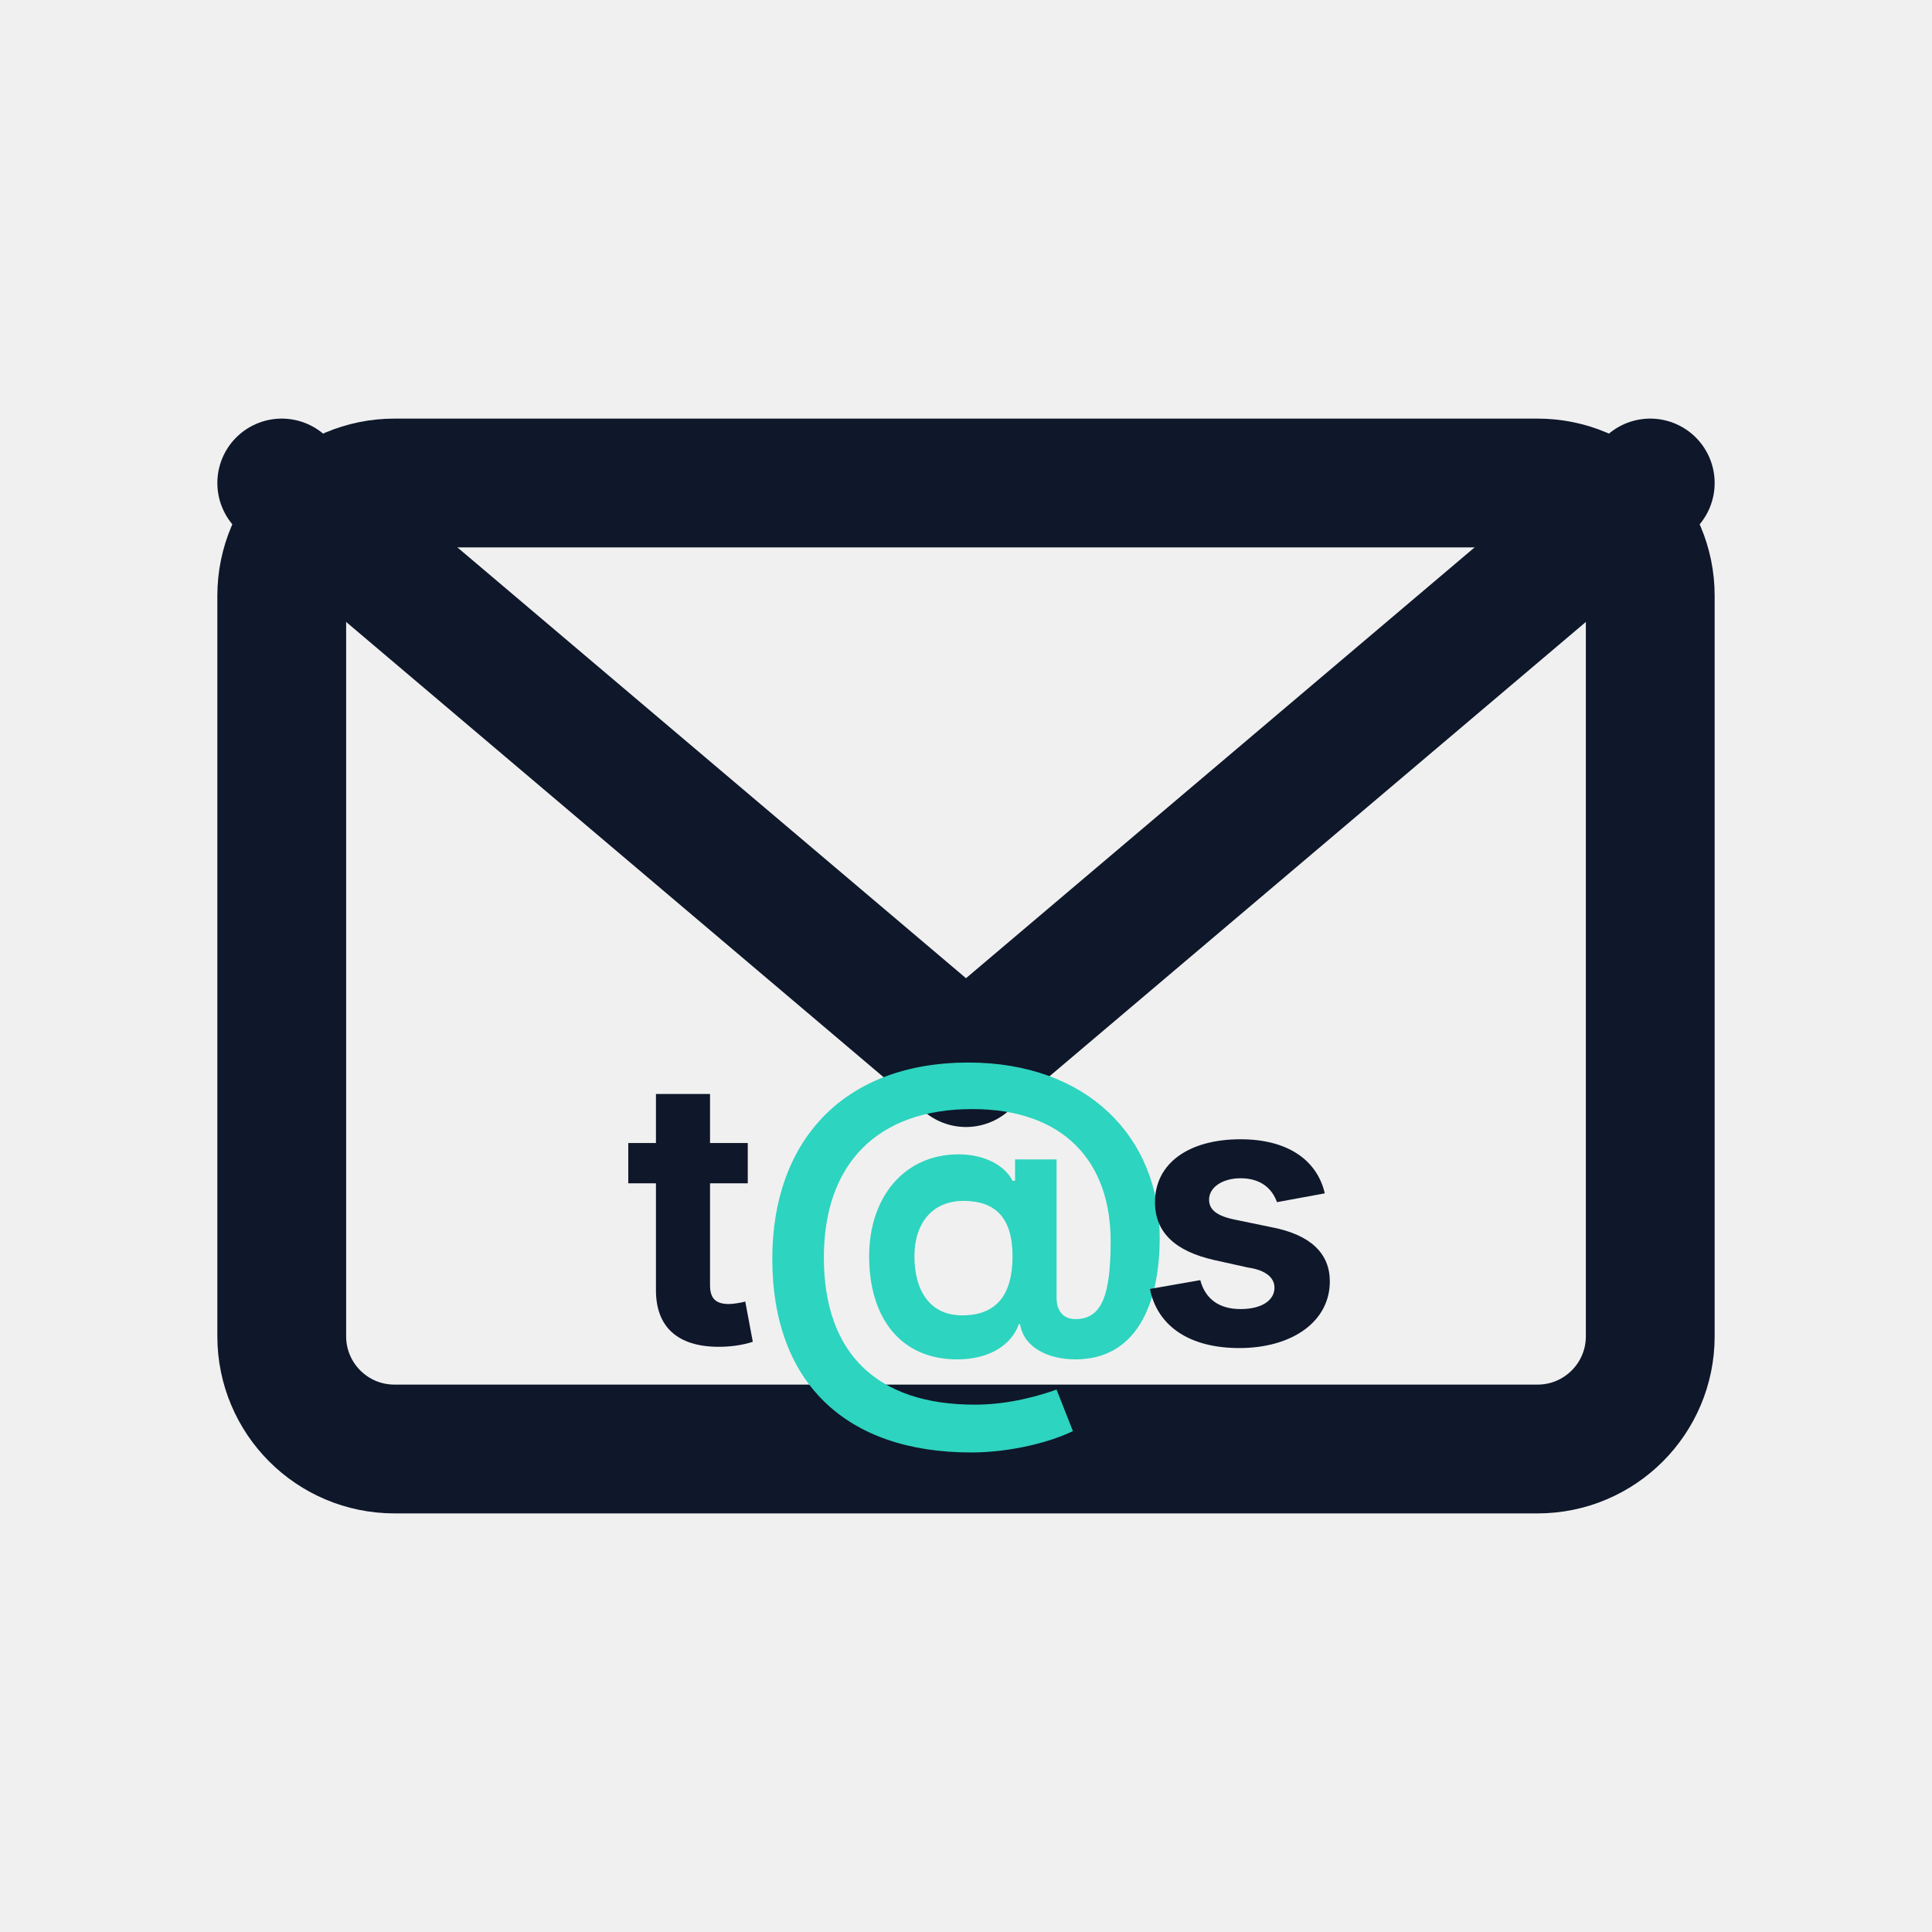
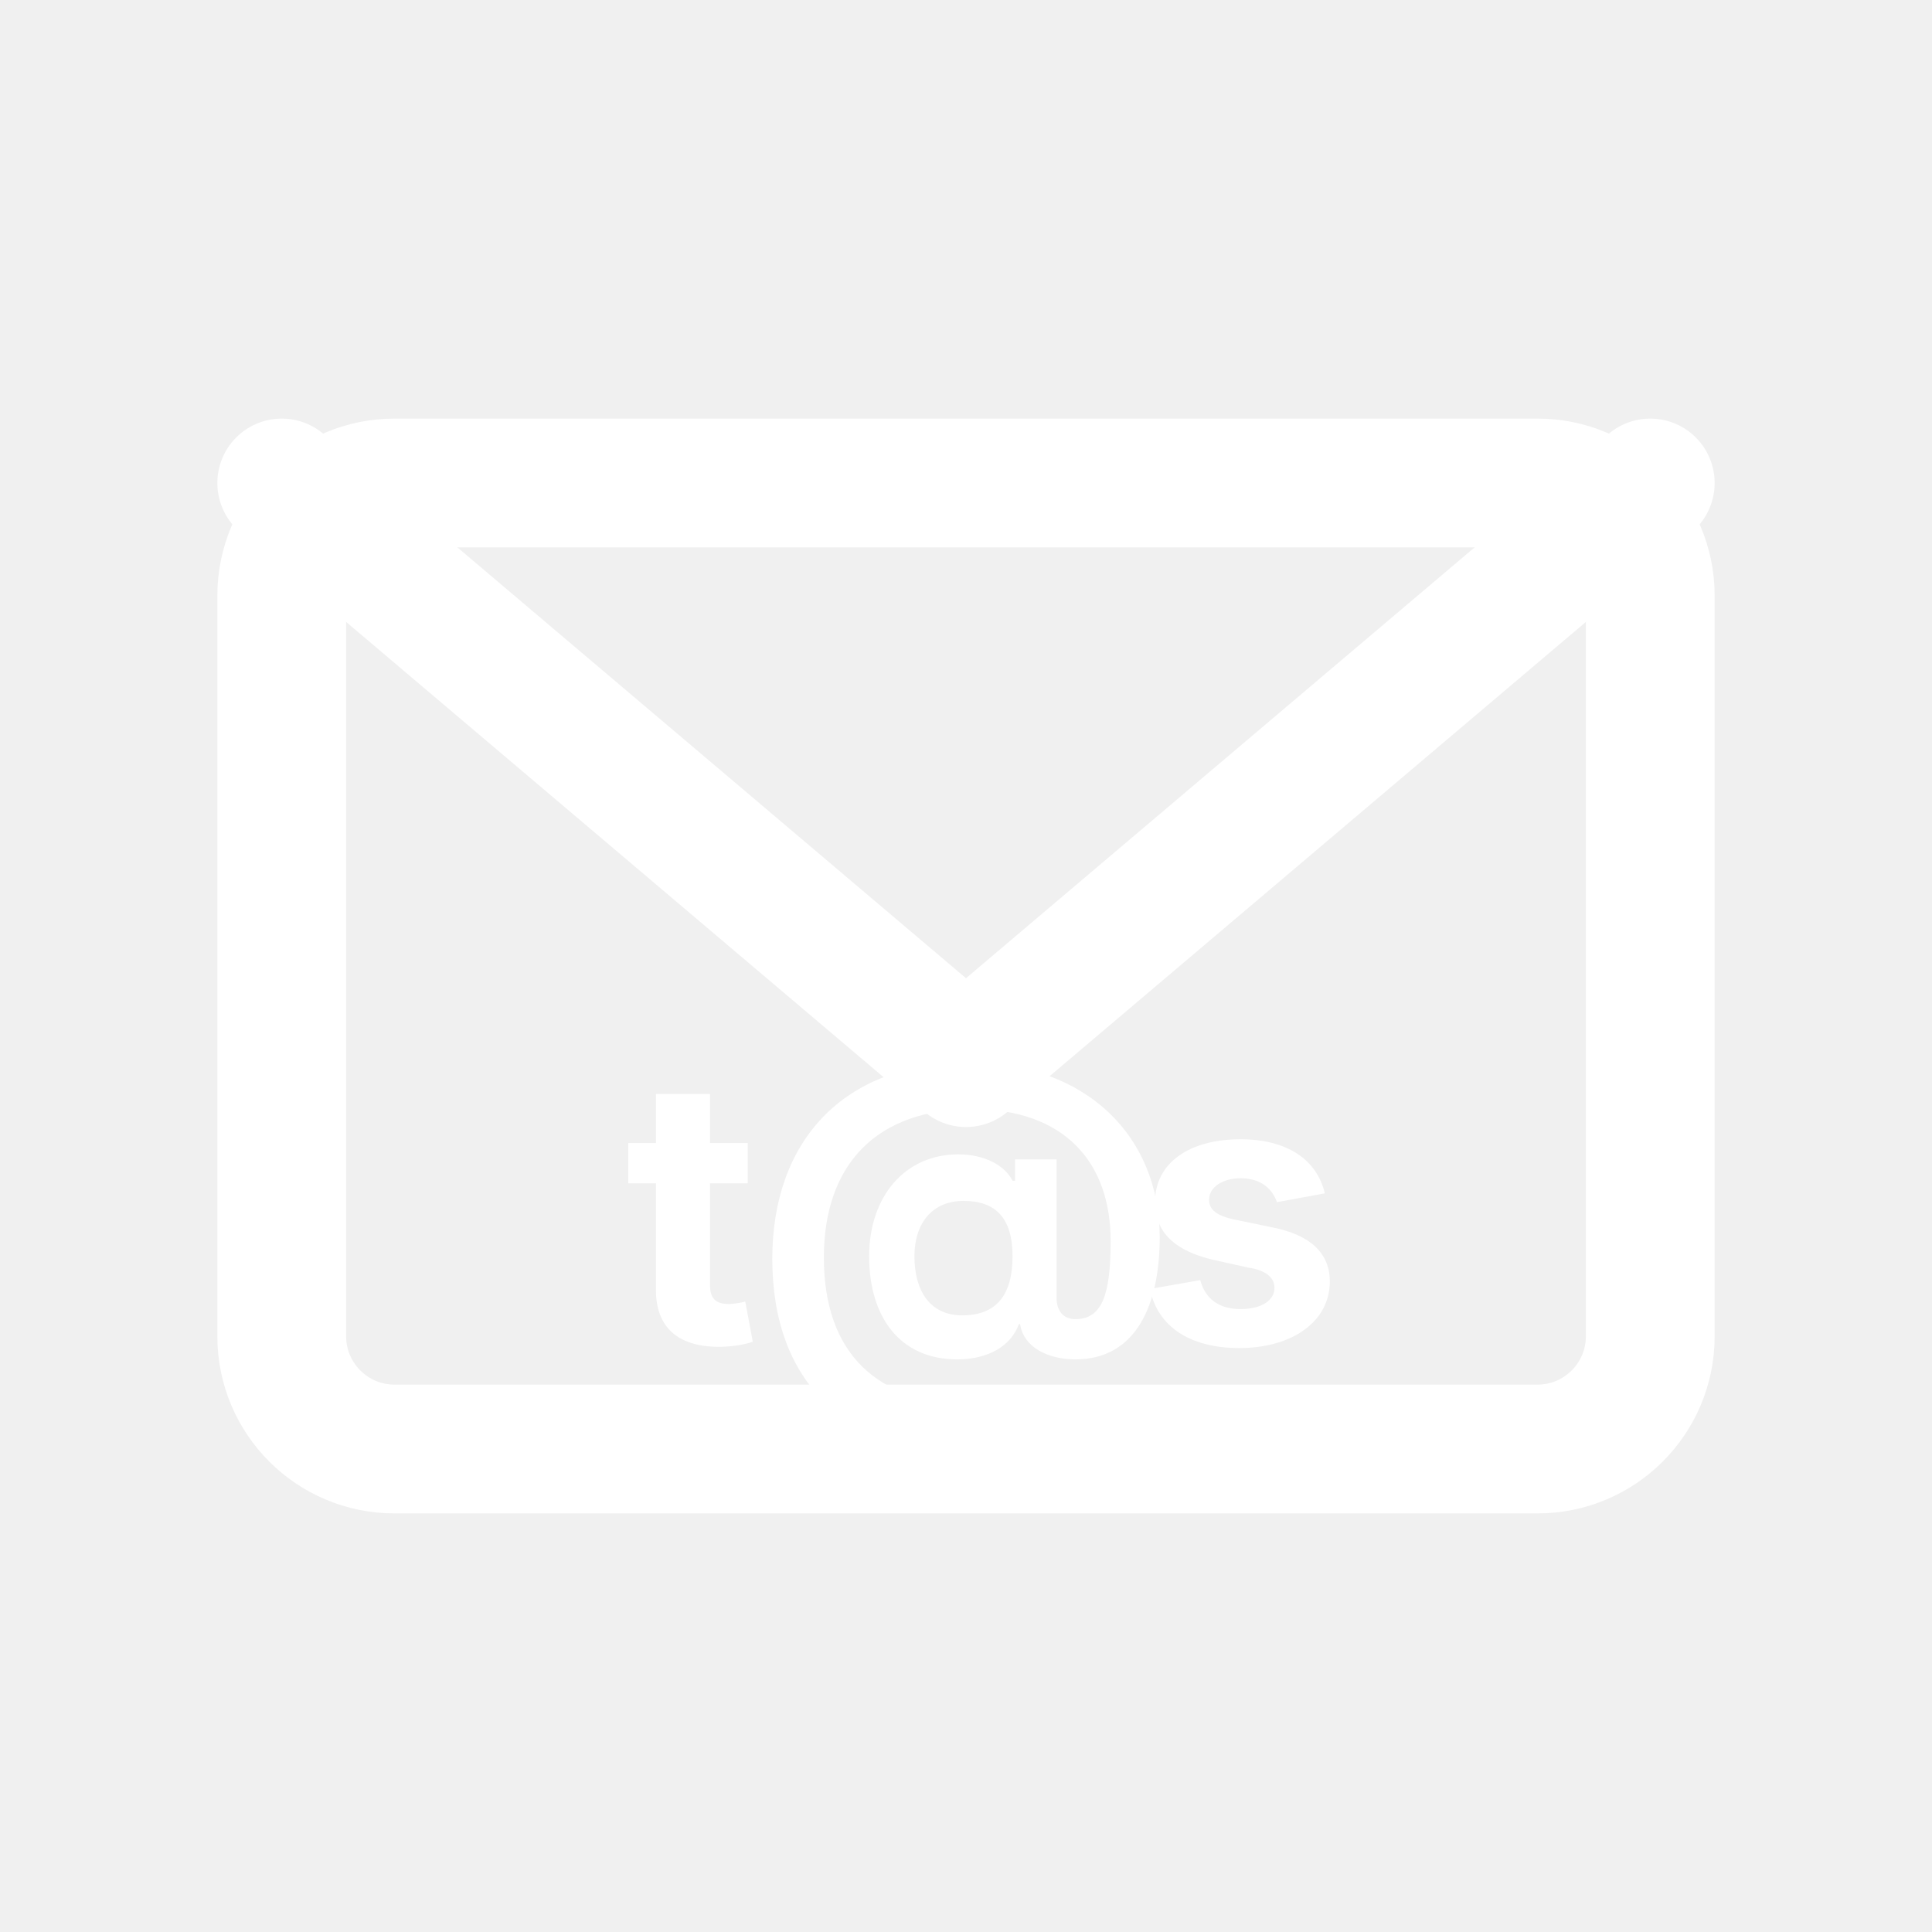
<svg xmlns="http://www.w3.org/2000/svg" viewBox="0 0 24 24" width="512" height="512" role="img" aria-label="TASMail">
-   <rect x="3.5" y="6" width="17" height="12" rx="1.4" ry="1.4" fill="none" stroke="#0f172a" stroke-width="1.6" stroke-linejoin="round" />
-   <path d="M 3.5 6 L 12 13.2 L 20.5 6" fill="none" stroke="#0f172a" stroke-width="1.6" stroke-linejoin="round" stroke-linecap="round" />
+   <rect x="3.5" y="6" width="17" height="12" rx="1.4" ry="1.4" fill="none" stroke="#ffffff" stroke-width="1.6" stroke-linejoin="round" />
+   <path d="M 3.5 6 L 12 13.2 L 20.5 6" fill="none" stroke="#ffffff" stroke-width="1.6" stroke-linejoin="round" stroke-linecap="round" />
  <g font-family="'Inter','SF Pro Display','Segoe UI',system-ui,sans-serif" font-weight="700" text-anchor="middle">
-     <text x="8.6" y="16.7" font-size="4.6" letter-spacing="-0.12" fill="#0f172a">t</text>
-     <text x="12" y="16.95" font-size="5.2" letter-spacing="-0.12" fill="#2dd4bf">@</text>
-     <text x="15.4" y="16.7" font-size="4.6" letter-spacing="-0.12" fill="#0f172a">s</text>
+     <text x="8.6" y="16.7" font-size="4.6" letter-spacing="-0.12" fill="#ffffff">t</text>
+     <text x="12" y="16.95" font-size="5.2" letter-spacing="-0.12" fill="#ffffff">@</text>
+     <text x="15.4" y="16.7" font-size="4.6" letter-spacing="-0.12" fill="#ffffff">s</text>
  </g>
</svg>
